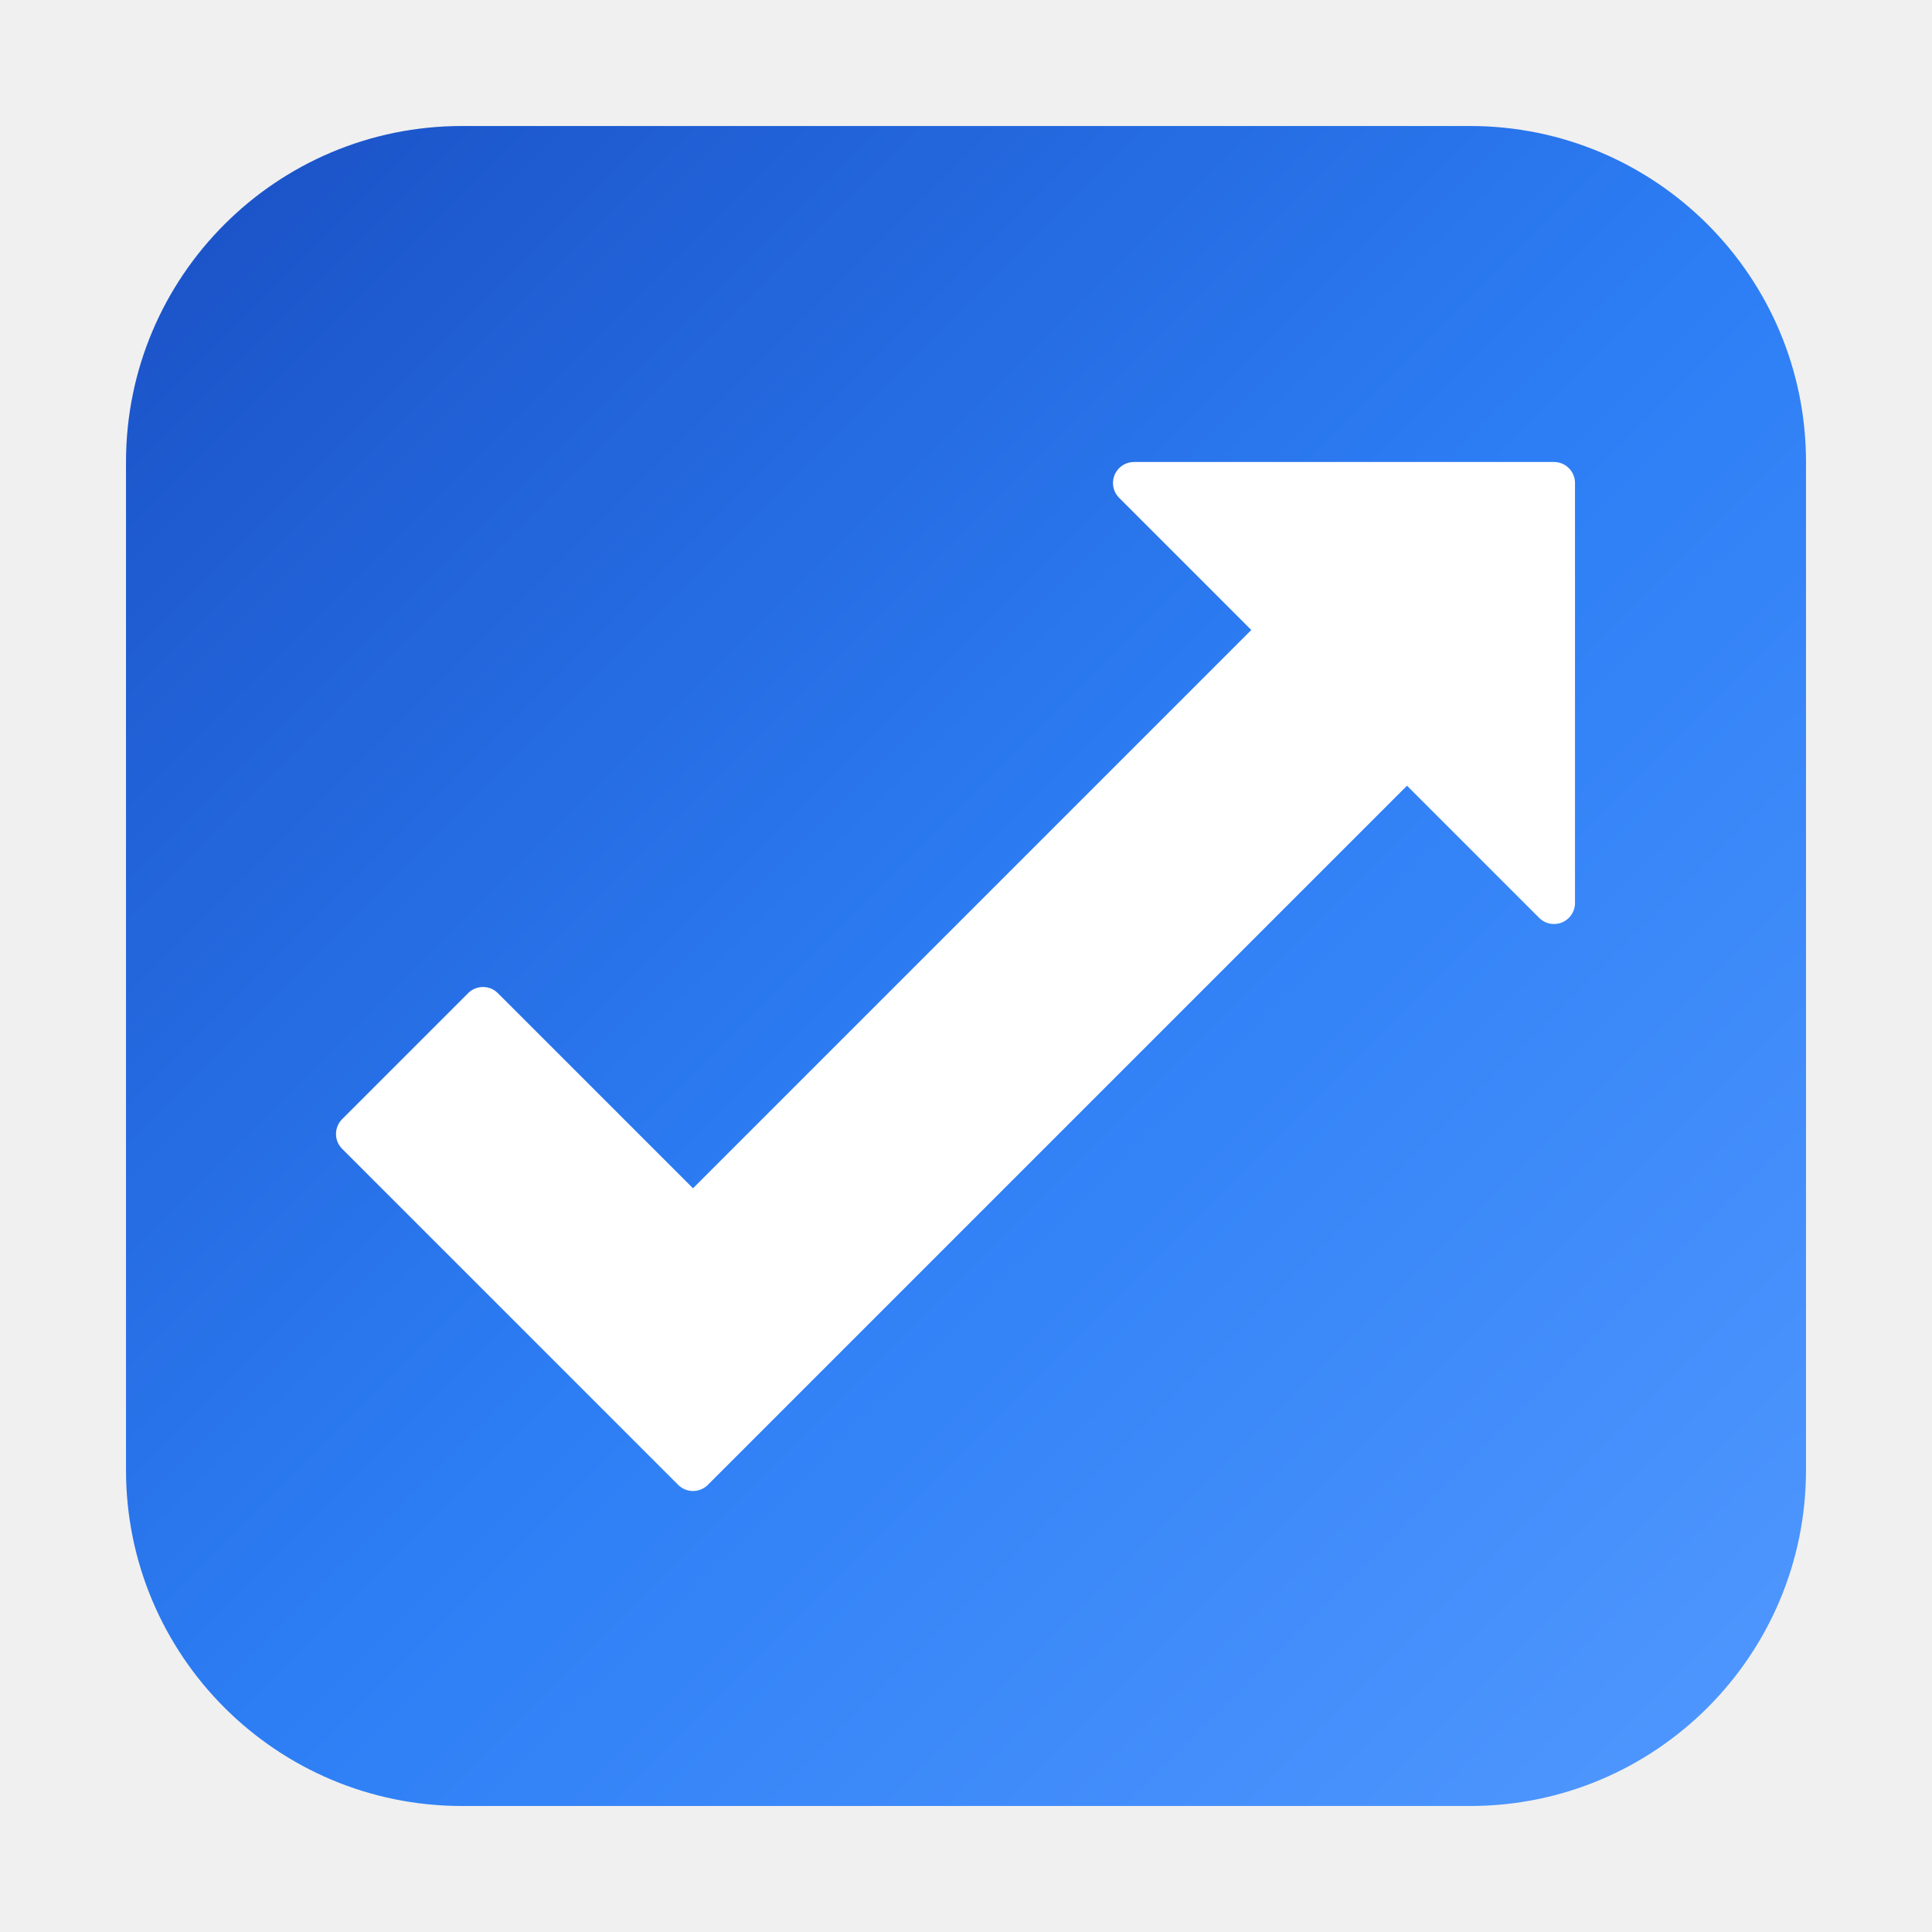
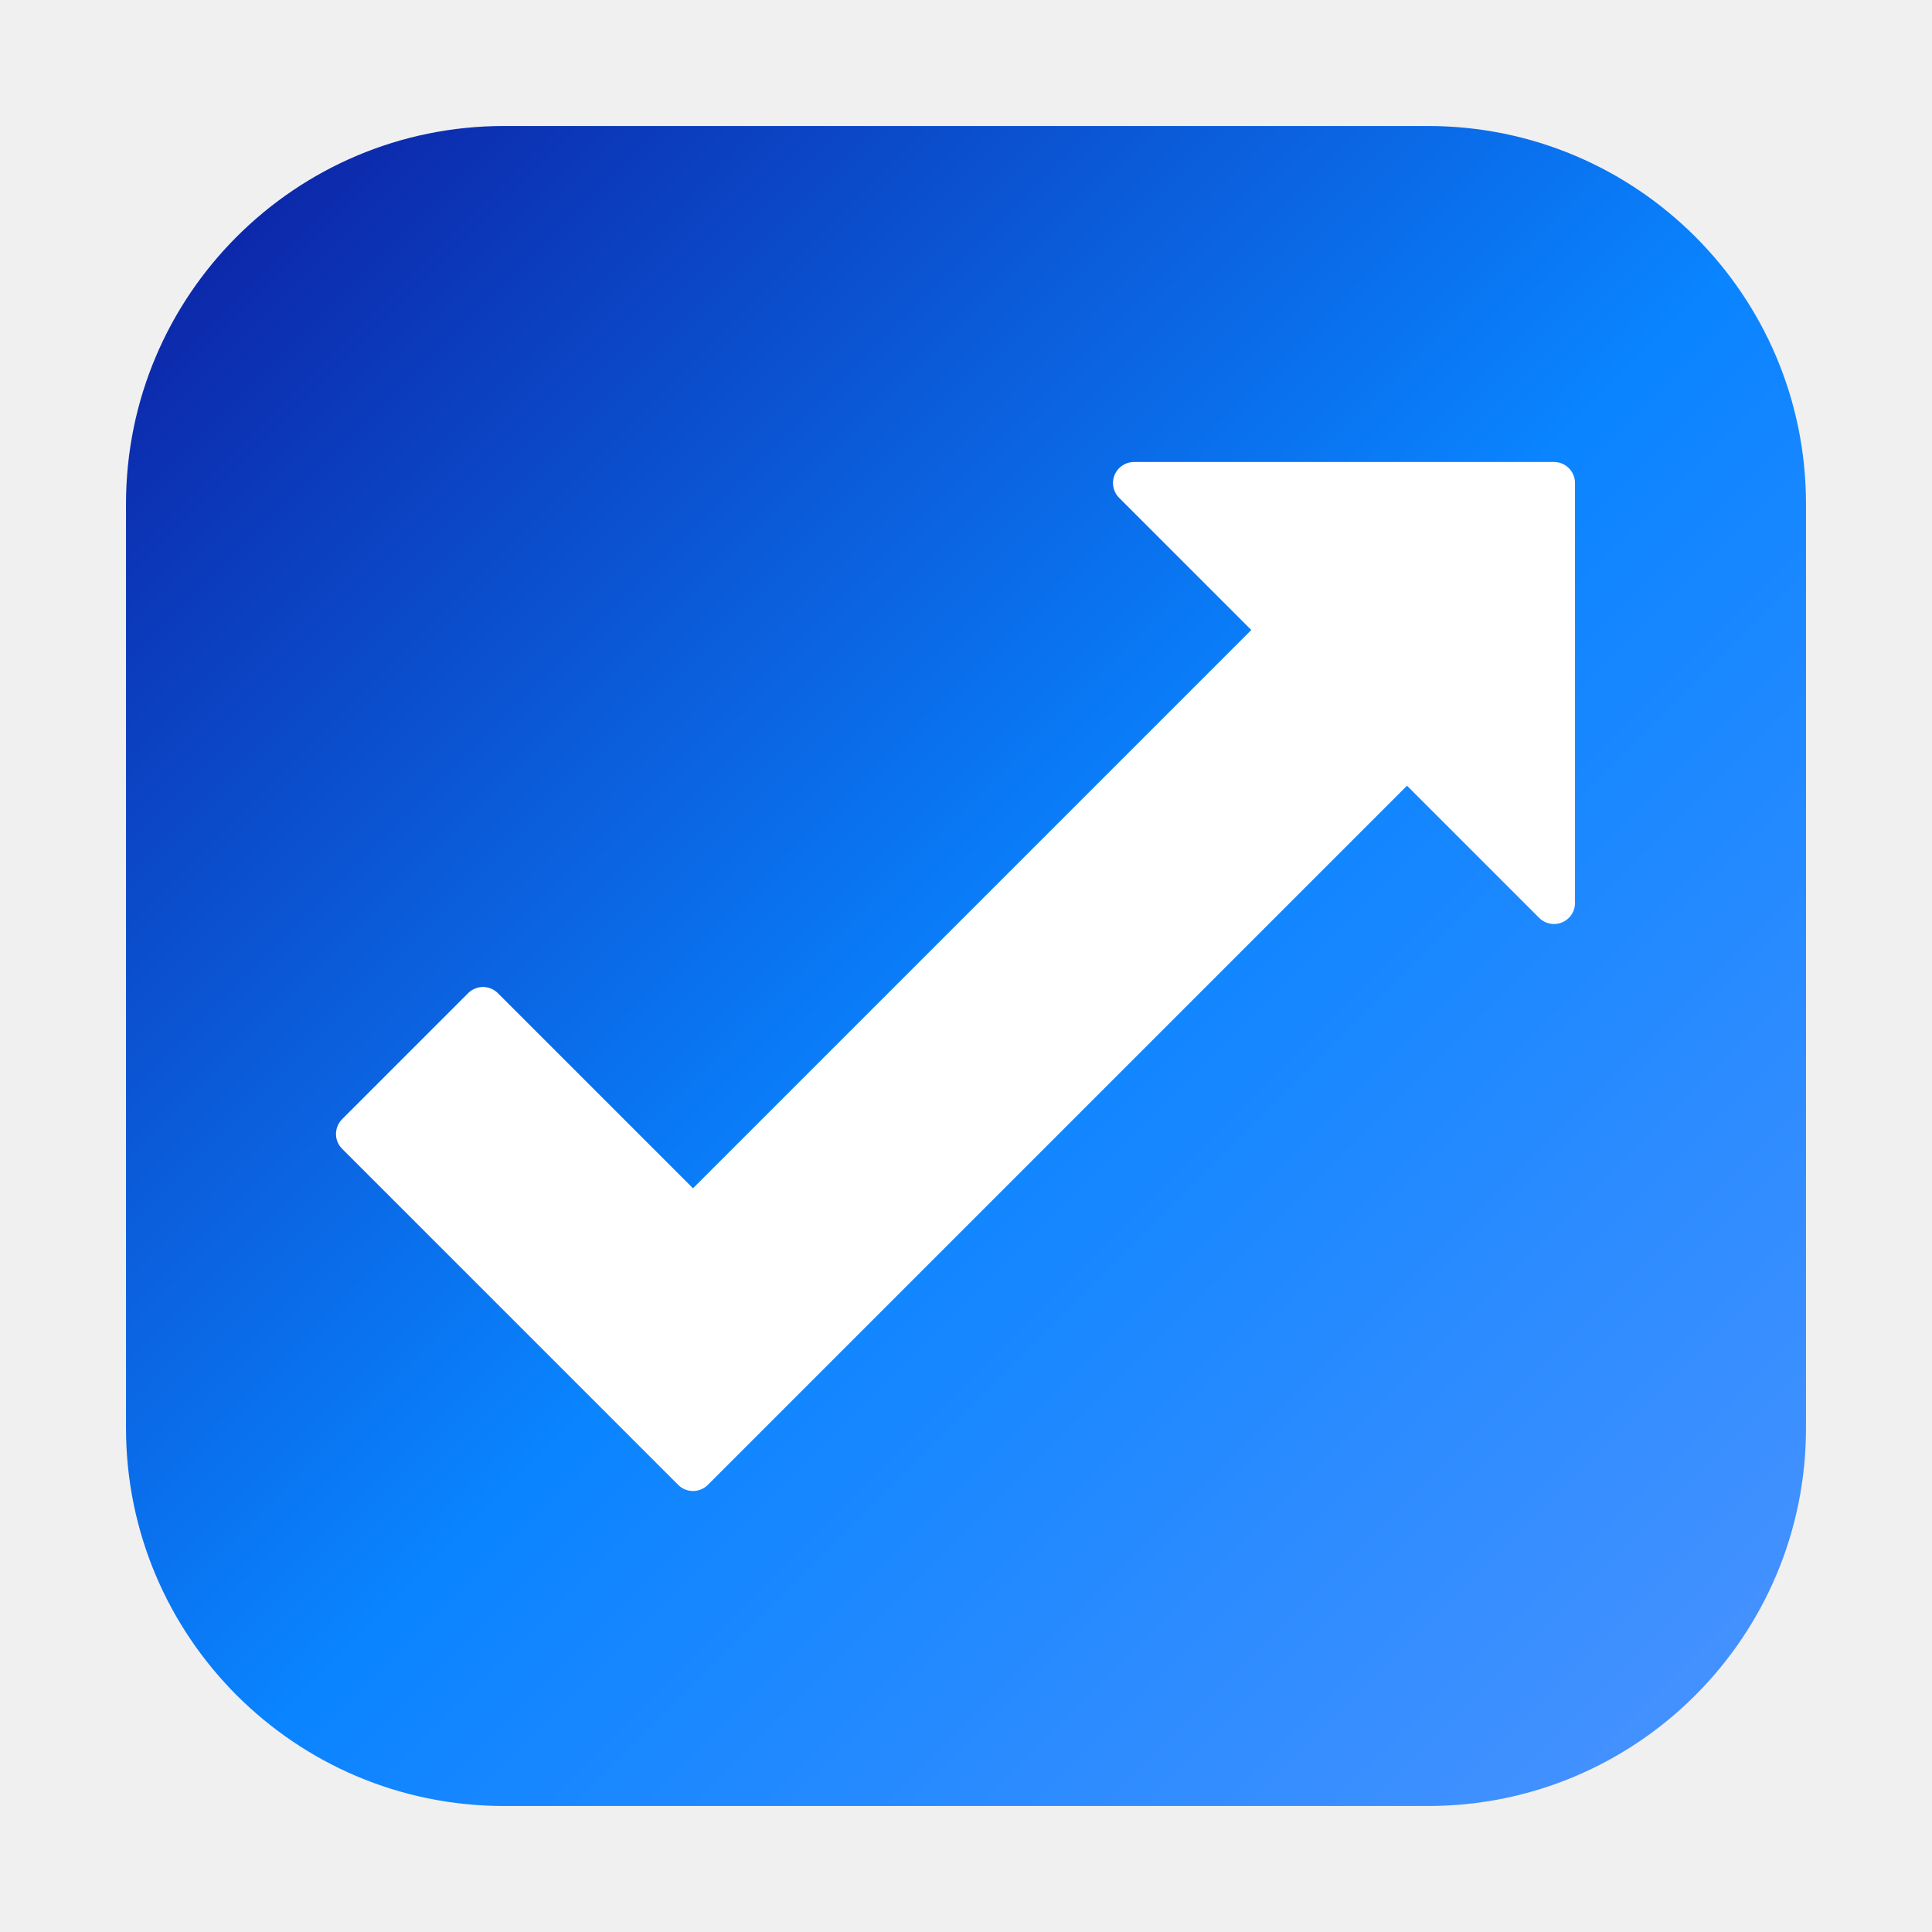
<svg xmlns="http://www.w3.org/2000/svg" viewBox="0 0 92 92" aria-label="prepGro icon" role="img">
  <defs>
    <linearGradient id="pgtFaviconGrad" x1="0" y1="0" x2="1" y2="1">
-       <stop offset="0%" stop-color="#1A4FC4" />
-       <stop offset="52%" stop-color="#2D7EF5" />
-       <stop offset="100%" stop-color="#5299FF" />
+       <stop offset="0%" stop-color="#0c1b9e" />
+       <stop offset="52%" stop-color="#0a84ff" />
+       <stop offset="100%" stop-color="#4d93ff" />
    </linearGradient>
  </defs>
-   <rect x="6" y="6" width="80" height="80" rx="16" fill="url(#pgtFaviconGrad)" />
+   <rect x="6" y="6" width="80" height="80" rx="18" fill="url(#pgtFaviconGrad)" />
  <path d="M74 23 L74 43 L67 36 L33 70 L17 54 L23 48 L33 58 L61 30 L54 23 Z" fill="#FFFFFF" stroke="#FFFFFF" stroke-width="2" stroke-linejoin="round" />
</svg>
